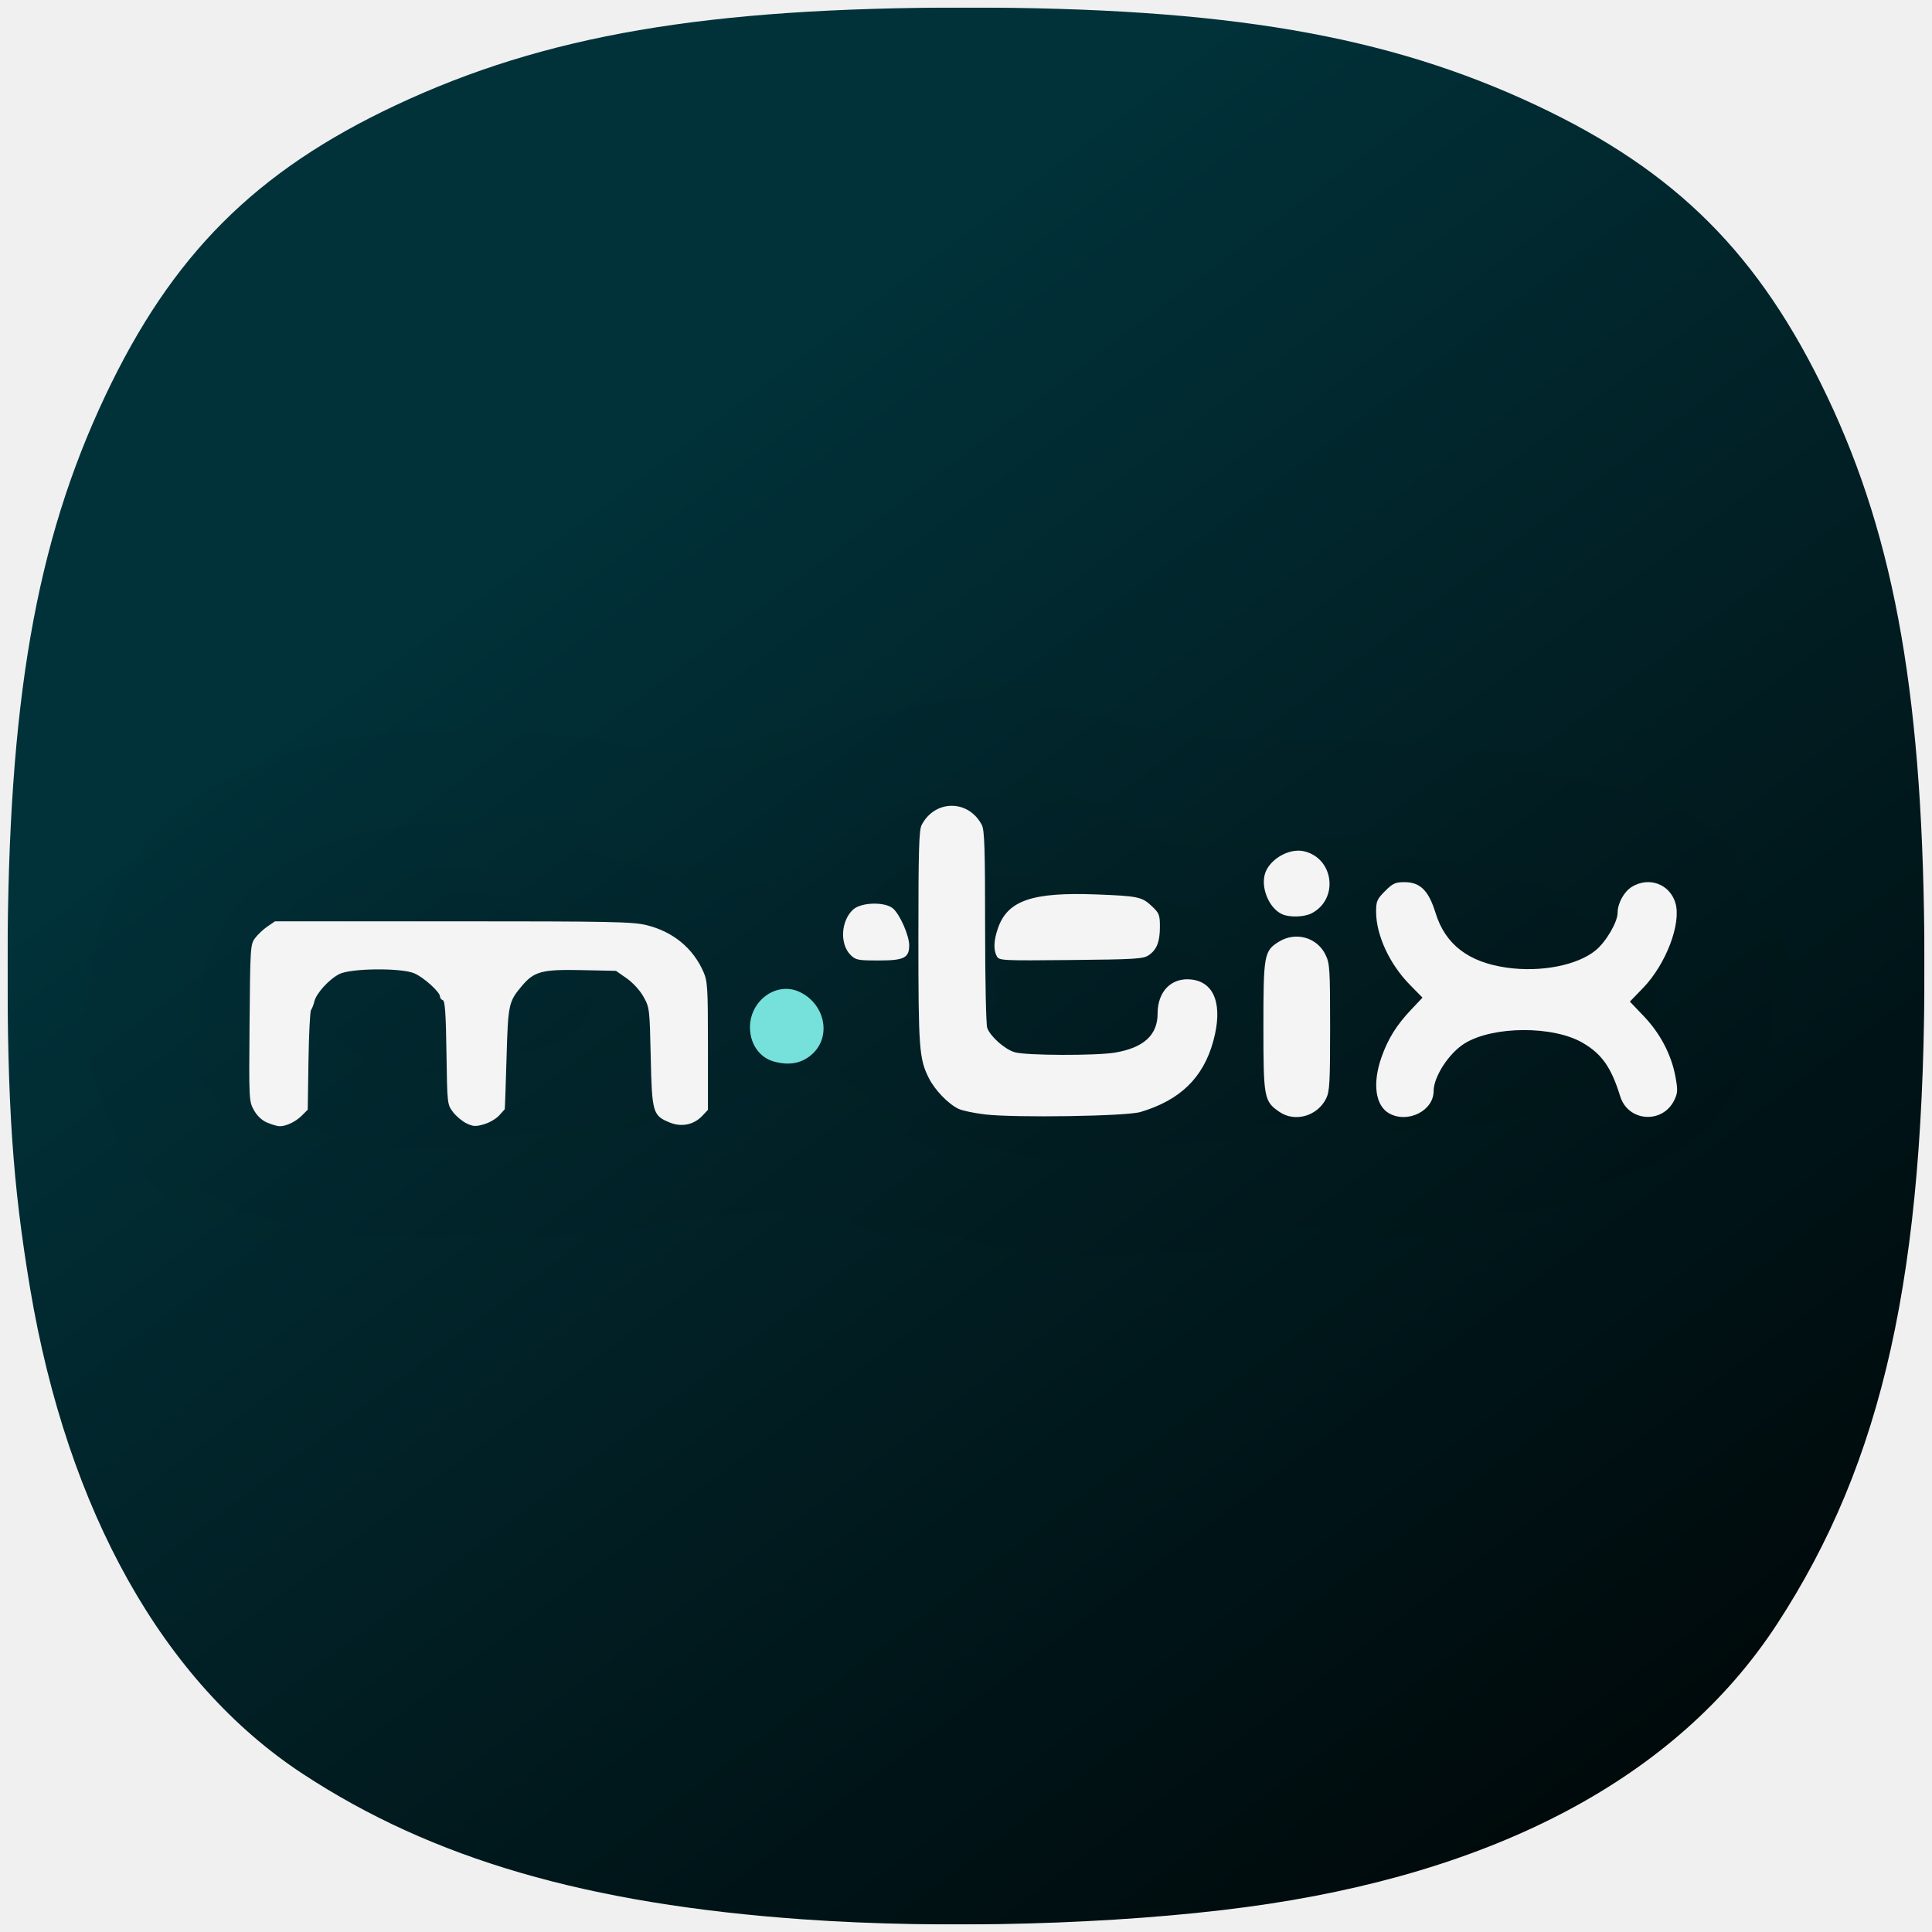
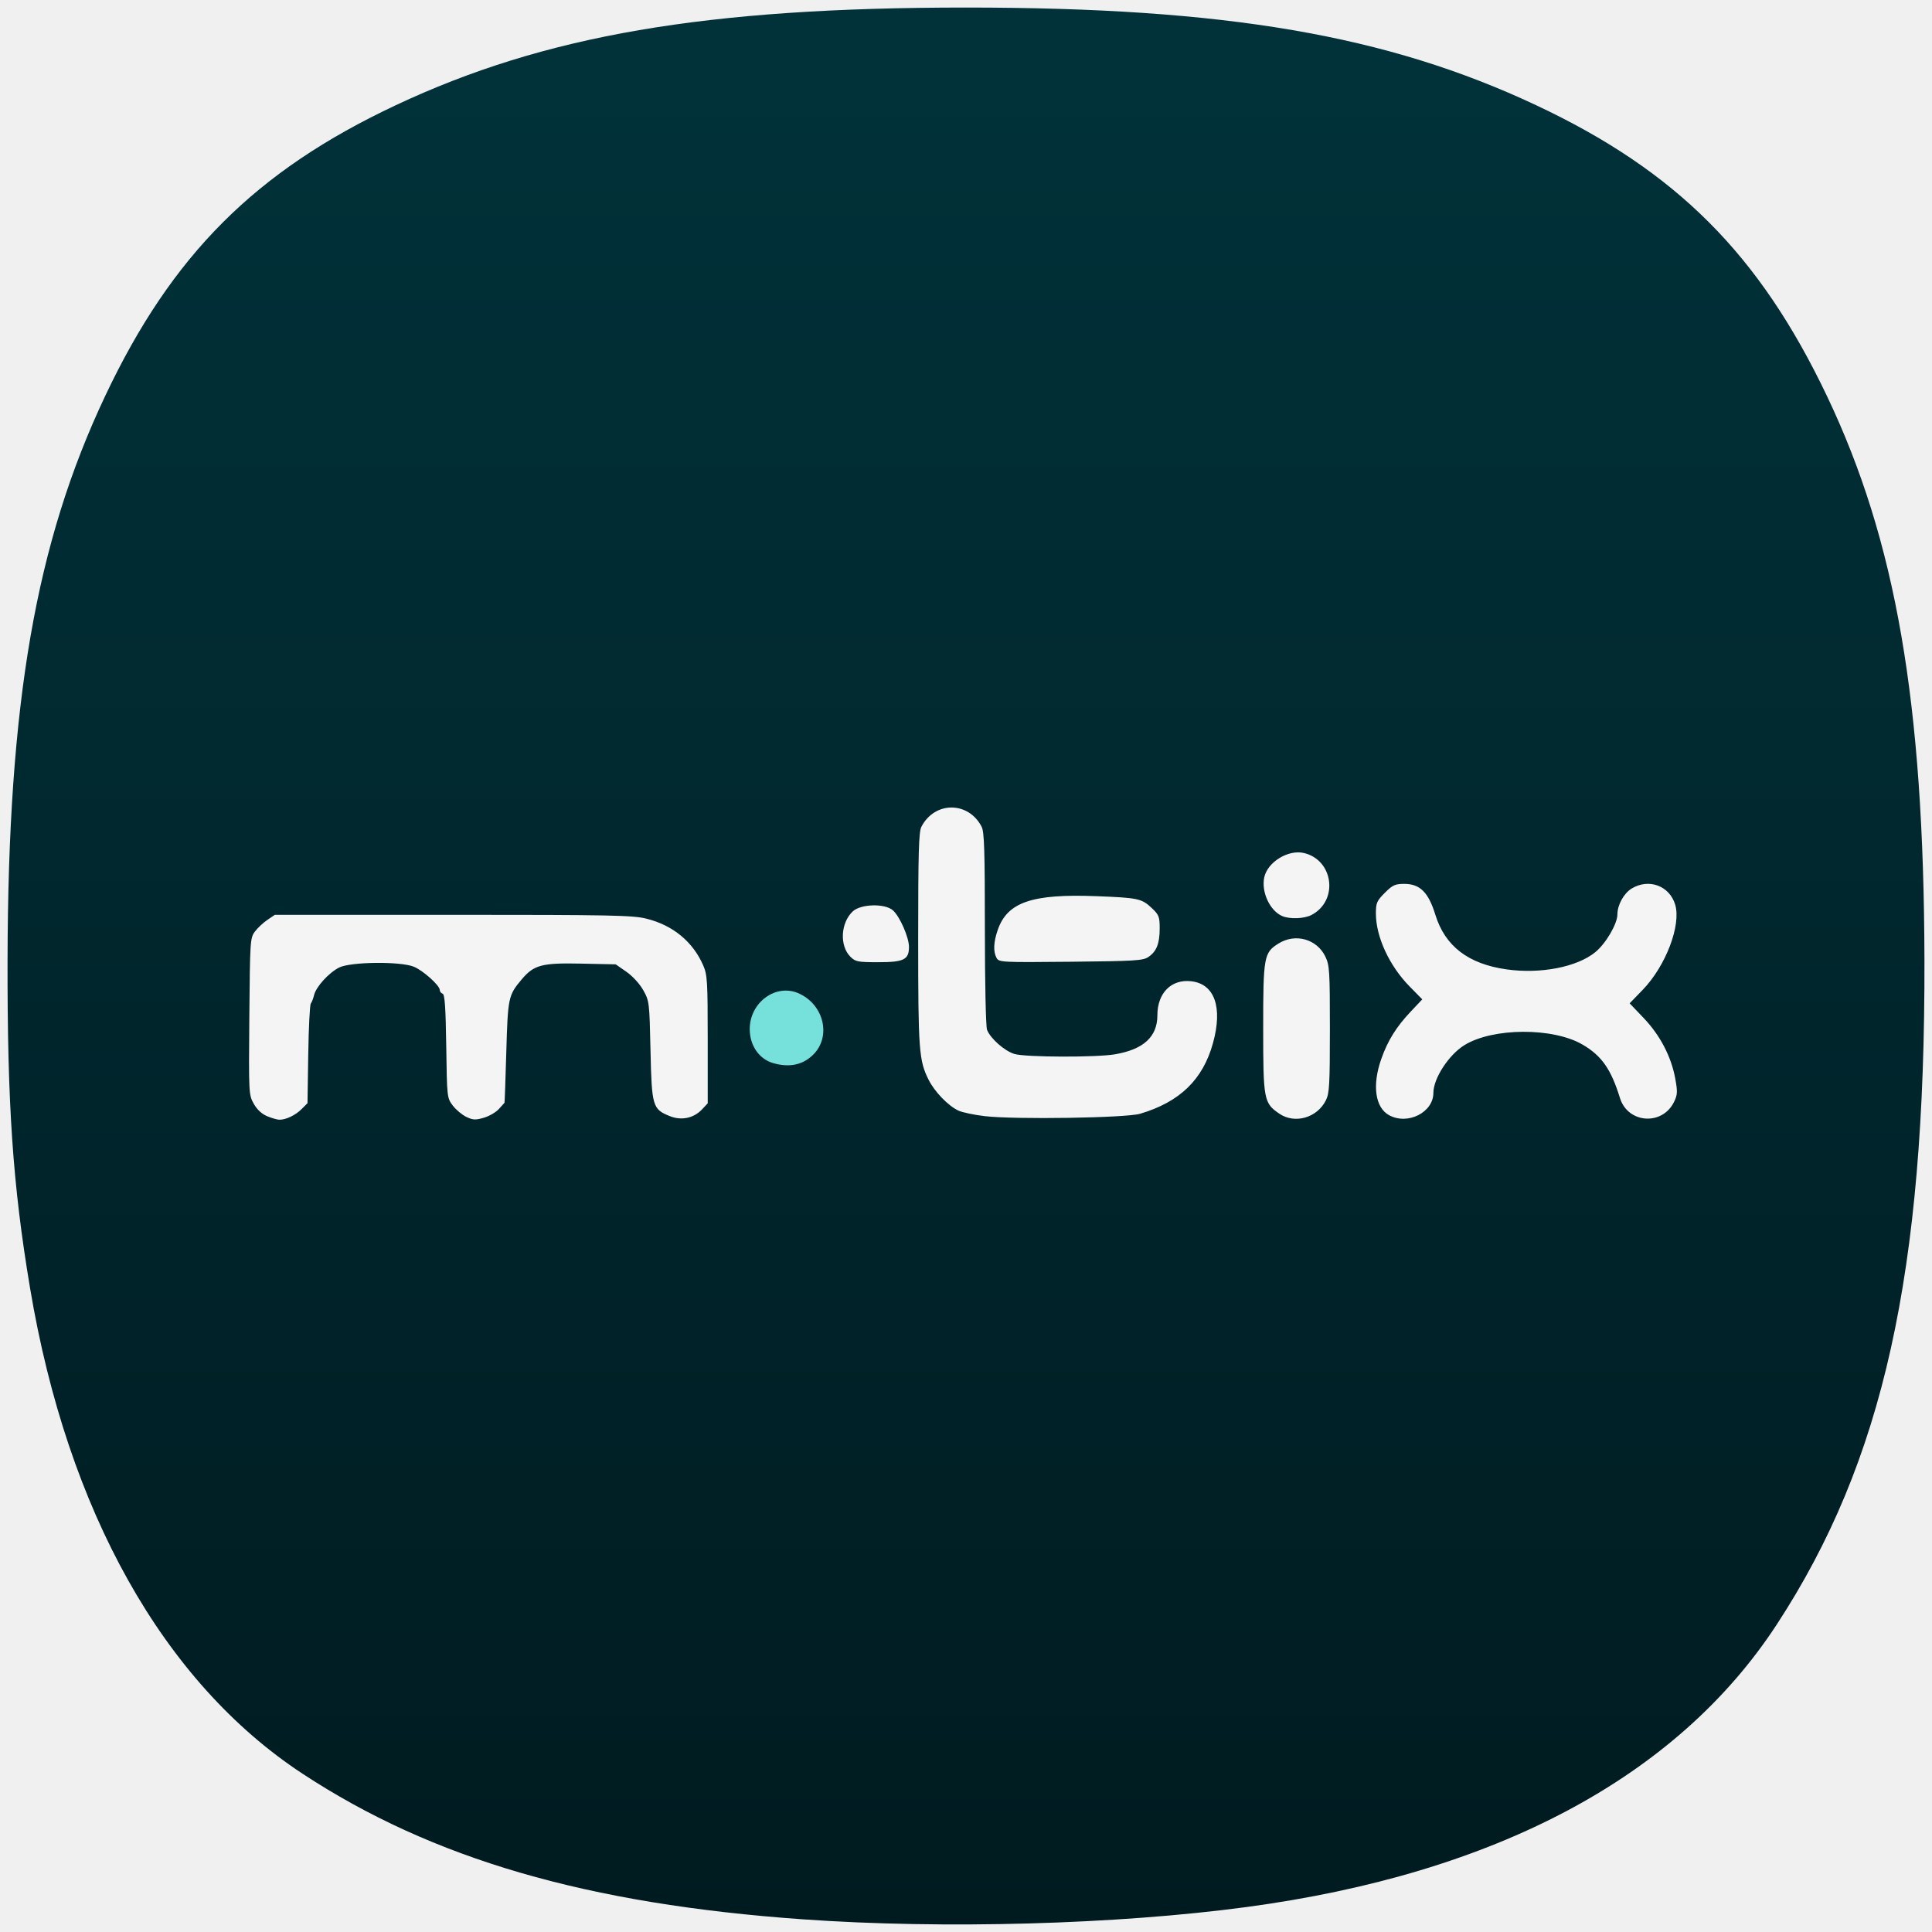
<svg xmlns="http://www.w3.org/2000/svg" width="256" height="256" viewBox="0 0 256 256" fill="none">
-   <mask id="mask0_84_12" style="mask-type:alpha" maskUnits="userSpaceOnUse" x="1" y="1" width="254" height="254">
-     <path d="M106.429 254.324C77.804 252.299 57.286 246.329 40.076 235.018C21.657 222.911 8.94 200.243 3.984 170.687C1.693 157.021 0.963 146.366 1.001 127.164C1.07 93.081 4.727 71.961 13.937 52.468C22.776 33.762 33.851 22.679 52.44 13.942C72.184 4.661 93.555 1 127.994 1C162.433 1 183.803 4.661 203.548 13.942C222.119 22.672 233.122 33.673 242.078 52.468C251.216 71.645 254.915 93.034 254.999 127.164C255.1 168.687 249.55 193.658 235.416 215.277C222.216 235.466 198.18 248.266 165.151 252.695C147.932 255.004 125.031 255.639 106.429 254.324Z" fill="white" />
-   </mask>
-   <g mask="url(#mask0_84_12)">
-     <rect x="1" y="1" width="254.001" height="254.001" fill="url(#paint0_linear_84_12)" />
-     <g filter="url(#filter0_d_84_12)">
-       <path d="M35.414 148.757C34.713 148.466 34.078 147.872 33.65 147.108C32.991 145.935 32.981 145.742 33.068 135.545C33.152 125.573 33.18 125.142 33.793 124.314C34.144 123.84 34.884 123.144 35.438 122.766L36.446 122.079H60.034C80.95 122.079 83.854 122.136 85.666 122.584C89.184 123.453 91.836 125.632 93.211 128.783C93.753 130.027 93.805 130.887 93.805 138.602V147.058L93.063 147.849C91.958 149.028 90.332 149.374 88.794 148.758C86.496 147.837 86.387 147.468 86.225 140.061C86.085 133.668 86.064 133.493 85.267 132.07C84.795 131.228 83.854 130.199 83.033 129.628L81.614 128.641L76.996 128.544C71.821 128.435 70.769 128.717 69.146 130.649C67.386 132.744 67.324 133.036 67.117 140.24C67.011 143.933 66.904 146.968 66.879 146.984C66.853 147 66.524 147.365 66.147 147.796C65.77 148.226 64.874 148.751 64.156 148.963C63.041 149.291 62.7 149.275 61.824 148.857C61.26 148.588 60.451 147.912 60.028 147.356C59.265 146.354 59.257 146.28 59.159 139.502C59.086 134.371 58.966 132.628 58.68 132.533C58.471 132.463 58.299 132.239 58.299 132.035C58.299 131.441 56.114 129.476 54.88 128.962C53.113 128.224 46.457 128.297 44.953 129.07C43.577 129.778 41.906 131.62 41.645 132.718C41.539 133.162 41.345 133.664 41.213 133.834C41.081 134.004 40.928 137.045 40.874 140.591L40.775 147.039L39.992 147.823C39.167 148.648 37.885 149.255 37.021 149.228C36.739 149.22 36.016 149.008 35.414 148.757ZM130.531 147.668C129.106 147.503 127.522 147.169 127.011 146.927C125.652 146.282 123.877 144.444 123.077 142.852C121.793 140.299 121.692 138.937 121.692 124.186C121.692 112.722 121.771 109.994 122.12 109.321C123.886 105.922 128.337 105.922 130.102 109.321C130.45 109.99 130.531 112.527 130.531 122.807C130.531 129.892 130.656 135.799 130.815 136.217C131.252 137.37 133.135 139.033 134.448 139.427C135.917 139.868 145.27 139.9 147.77 139.473C151.56 138.825 153.389 137.143 153.389 134.305C153.389 131.348 155.23 129.494 157.871 129.792C160.977 130.143 162.069 133.249 160.755 137.995C159.417 142.827 156.363 145.787 151.103 147.35C149.229 147.906 134.533 148.134 130.531 147.668ZM169.541 147.336C167.489 145.934 167.408 145.504 167.408 136.018C167.408 126.494 167.499 125.996 169.464 124.78C171.687 123.404 174.524 124.202 175.643 126.518C176.2 127.669 176.247 128.419 176.246 136.14C176.246 143.502 176.181 144.641 175.713 145.575C174.548 147.896 171.594 148.739 169.541 147.336ZM184.098 147.545C182.242 146.537 181.827 143.566 183.056 140.087C183.924 137.632 185.037 135.846 186.985 133.783L188.489 132.191L186.804 130.476C184.122 127.747 182.342 123.895 182.342 120.821C182.342 119.415 182.459 119.143 183.525 118.075C184.555 117.044 184.889 116.89 186.105 116.89C188.183 116.89 189.303 118.003 190.219 120.974C191.504 125.143 194.579 127.504 199.661 128.221C204.169 128.857 209.007 127.914 211.428 125.927C212.817 124.787 214.343 122.177 214.343 120.941C214.343 119.686 215.191 118.143 216.23 117.509C218.501 116.122 221.251 117.139 222 119.643C222.813 122.36 220.749 127.776 217.7 130.926L215.966 132.718L217.821 134.662C219.992 136.937 221.47 139.762 222.002 142.652C222.328 144.42 222.31 144.812 221.868 145.742C220.333 148.966 215.733 148.661 214.684 145.266C213.499 141.435 212.261 139.667 209.727 138.186C205.804 135.893 197.83 135.933 194.065 138.263C191.993 139.545 189.961 142.672 189.961 144.579C189.961 147.168 186.566 148.886 184.098 147.545ZM112.708 126.539C111.257 125.086 111.415 122.05 113.02 120.54C114.085 119.538 117.287 119.454 118.351 120.4C119.261 121.21 120.473 123.978 120.473 125.245C120.473 126.932 119.796 127.268 116.397 127.268C113.681 127.268 113.375 127.207 112.708 126.539ZM132.074 126.694C131.622 125.849 131.676 124.606 132.234 122.995C133.508 119.31 136.783 118.19 145.312 118.519C150.837 118.733 151.314 118.835 152.647 120.094C153.596 120.991 153.693 121.241 153.693 122.788C153.693 124.798 153.283 125.839 152.199 126.577C151.492 127.058 150.387 127.125 141.903 127.208C132.682 127.297 132.388 127.282 132.074 126.694ZM169.974 121.173C168.313 120.5 167.124 117.963 167.553 116.007C167.997 113.985 170.739 112.311 172.806 112.801C176.756 113.737 177.408 119.147 173.797 121.017C172.85 121.507 170.986 121.583 169.974 121.173Z" fill="#F4F4F4" />
-     </g>
-     <path d="M99.374 136.131C99.374 138.307 100.618 140.107 102.491 140.643C104.611 141.249 106.355 140.893 107.73 139.573C110.213 137.191 109.246 132.925 105.878 131.404C102.863 130.043 99.374 132.579 99.374 136.131Z" fill="#76E0DB" />
-   </g>
+   <path d="M106.429 254.324C77.804 252.299 57.286 246.329 40.076 235.018C21.657 222.911 8.94 200.243 3.984 170.687C1.693 157.021 0.963 146.366 1.001 127.164C1.07 93.081 4.727 71.961 13.937 52.468C22.776 33.762 33.851 22.679 52.44 13.942C72.184 4.661 93.555 1 127.994 1C162.433 1 183.803 4.661 203.548 13.942C222.119 22.672 233.122 33.673 242.078 52.468C251.216 71.645 254.915 93.034 254.999 127.164C255.1 168.687 249.55 193.658 235.416 215.277C222.216 235.466 198.18 248.266 165.151 252.695C147.932 255.004 125.031 255.639 106.429 254.324Z" fill="url(#paint0_linear_84_12)" />
+   <path d="M35.384 147.897C34.684 147.605 34.049 147.012 33.62 146.248C32.962 145.074 32.952 144.881 33.038 134.684C33.123 124.712 33.15 124.281 33.764 123.453C34.114 122.979 34.854 122.283 35.409 121.905L36.416 121.218H60.005C80.92 121.218 83.825 121.276 85.637 121.723C89.155 122.592 91.807 124.771 93.181 127.923C93.724 129.166 93.776 130.026 93.776 137.741V146.197L93.034 146.988C91.929 148.167 90.302 148.513 88.764 147.897C86.467 146.976 86.358 146.608 86.196 139.201C86.056 132.807 86.035 132.632 85.237 131.209C84.766 130.367 83.825 129.338 83.004 128.767L81.585 127.781L76.966 127.683C71.792 127.574 70.739 127.856 69.116 129.788C67.356 131.883 67.294 132.176 67.088 139.379C66.982 143.072 66.874 146.107 66.849 146.123C66.824 146.139 66.495 146.504 66.118 146.935C65.74 147.365 64.844 147.891 64.126 148.102C63.011 148.43 62.67 148.415 61.794 147.996C61.23 147.727 60.422 147.051 59.998 146.495C59.235 145.493 59.227 145.419 59.13 138.641C59.056 133.51 58.936 131.767 58.651 131.672C58.441 131.602 58.27 131.378 58.27 131.175C58.27 130.58 56.085 128.616 54.851 128.101C53.083 127.363 46.428 127.436 44.924 128.209C43.548 128.917 41.877 130.759 41.615 131.857C41.51 132.301 41.315 132.803 41.183 132.973C41.051 133.143 40.899 136.184 40.844 139.73L40.745 146.179L39.962 146.962C39.138 147.787 37.855 148.394 36.992 148.368C36.709 148.36 35.986 148.147 35.384 147.897ZM130.501 147.897C129.076 147.731 127.493 147.397 126.982 147.155C125.623 146.51 123.848 144.672 123.047 143.08C121.764 140.527 121.663 139.165 121.663 124.414C121.663 112.95 121.741 110.222 122.091 109.549C123.857 106.15 128.307 106.15 130.073 109.549C130.421 110.218 130.501 112.755 130.501 123.035C130.501 130.12 130.626 136.027 130.785 136.446C131.223 137.598 133.105 139.262 134.418 139.656C135.888 140.097 145.241 140.129 147.741 139.701C151.531 139.053 153.359 137.372 153.359 134.534C153.359 131.576 155.2 129.722 157.841 130.021C160.947 130.371 162.039 133.477 160.725 138.223C159.387 143.056 156.333 146.016 151.073 147.578C149.199 148.134 134.504 148.362 130.501 147.897ZM169.512 147.565C167.46 146.162 167.379 145.732 167.379 136.246C167.379 126.722 167.47 126.224 169.434 125.008C171.658 123.632 174.494 124.43 175.614 126.747C176.17 127.897 176.217 128.647 176.217 136.368C176.216 143.731 176.152 144.87 175.683 145.804C174.519 148.124 171.564 148.968 169.512 147.565ZM184.069 147.774C182.212 146.765 181.797 143.794 183.027 140.316C183.895 137.86 185.008 136.074 186.956 134.011L188.459 132.419L186.774 130.704C184.093 127.976 182.313 124.123 182.313 121.049C182.313 119.643 182.43 119.371 183.496 118.304C184.526 117.272 184.86 117.119 186.076 117.119C188.153 117.119 189.274 118.231 190.189 121.202C191.474 125.372 194.55 127.732 199.631 128.449C204.139 129.085 208.978 128.142 211.399 126.155C212.787 125.016 214.314 122.405 214.314 121.169C214.314 119.914 215.162 118.371 216.2 117.737C218.472 116.35 221.222 117.367 221.971 119.871C222.784 122.588 220.72 128.005 217.671 131.154L215.936 132.946L217.792 134.89C219.963 137.165 221.441 139.99 221.973 142.88C222.298 144.648 222.281 145.041 221.838 145.97C220.303 149.194 215.704 148.889 214.654 145.495C213.469 141.663 212.232 139.895 209.697 138.414C205.774 136.122 197.8 136.161 194.035 138.491C191.963 139.774 189.932 142.9 189.932 144.807C189.932 147.397 186.537 149.115 184.069 147.774ZM112.678 126.767C111.227 125.314 111.385 122.279 112.99 120.769C114.055 119.766 117.257 119.682 118.321 120.629C119.231 121.438 120.444 124.206 120.444 125.474C120.444 127.16 119.767 127.496 116.367 127.496C113.652 127.496 113.346 127.436 112.678 126.767ZM132.044 126.922C131.593 126.077 131.647 124.835 132.204 123.223C133.479 119.539 136.754 118.418 145.283 118.748C150.808 118.961 151.284 119.063 152.617 120.323C153.567 121.22 153.664 121.469 153.664 123.016C153.664 125.026 153.253 126.067 152.169 126.805C151.463 127.286 150.357 127.354 141.873 127.436C132.653 127.525 132.359 127.51 132.044 126.922ZM169.944 121.401C168.283 120.728 167.095 118.192 167.524 116.235C167.968 114.213 170.71 112.539 172.777 113.029C176.727 113.966 177.379 119.375 173.767 121.245C172.821 121.735 170.957 121.811 169.944 121.401Z" fill="#F4F4F4" />
+   <path d="M99.344 136.36C99.344 138.535 100.588 140.336 102.462 140.871C104.582 141.477 106.326 141.121 107.701 139.802C110.184 137.419 109.216 133.154 105.848 131.633C102.834 130.271 99.344 132.807 99.344 136.36Z" fill="#76E0DB" />
  <defs>
-     <filter id="filter0_d_84_12" x="1.03" y="74.772" width="253.196" height="106.458" filterUnits="userSpaceOnUse" color-interpolation-filters="sRGB">
-       <feFlood flood-opacity="0" result="BackgroundImageFix" />
-       <feColorMatrix in="SourceAlpha" type="matrix" values="0 0 0 0 0 0 0 0 0 0 0 0 0 0 0 0 0 0 127 0" result="hardAlpha" />
-       <feOffset />
-       <feGaussianBlur stdDeviation="16" />
-       <feComposite in2="hardAlpha" operator="out" />
-       <feColorMatrix type="matrix" values="0 0 0 0 0 0 0 0 0 0 0 0 0 0 0 0 0 0 0.25 0" />
-       <feBlend mode="normal" in2="BackgroundImageFix" result="effect1_dropShadow_84_12" />
-       <feBlend mode="normal" in="SourceGraphic" in2="effect1_dropShadow_84_12" result="shape" />
-     </filter>
-     <linearGradient id="paint0_linear_84_12" x1="85.543" y1="53.886" x2="251.649" y2="275.112" gradientUnits="userSpaceOnUse">
+     <linearGradient id="paint0_linear_84_12" x1="128" y1="1" x2="128" y2="255" gradientUnits="userSpaceOnUse">
      <stop stop-color="#01323A" />
-       <stop offset="1" />
+       <stop offset="1" stop-color="#001B20" />
    </linearGradient>
  </defs>
</svg>
